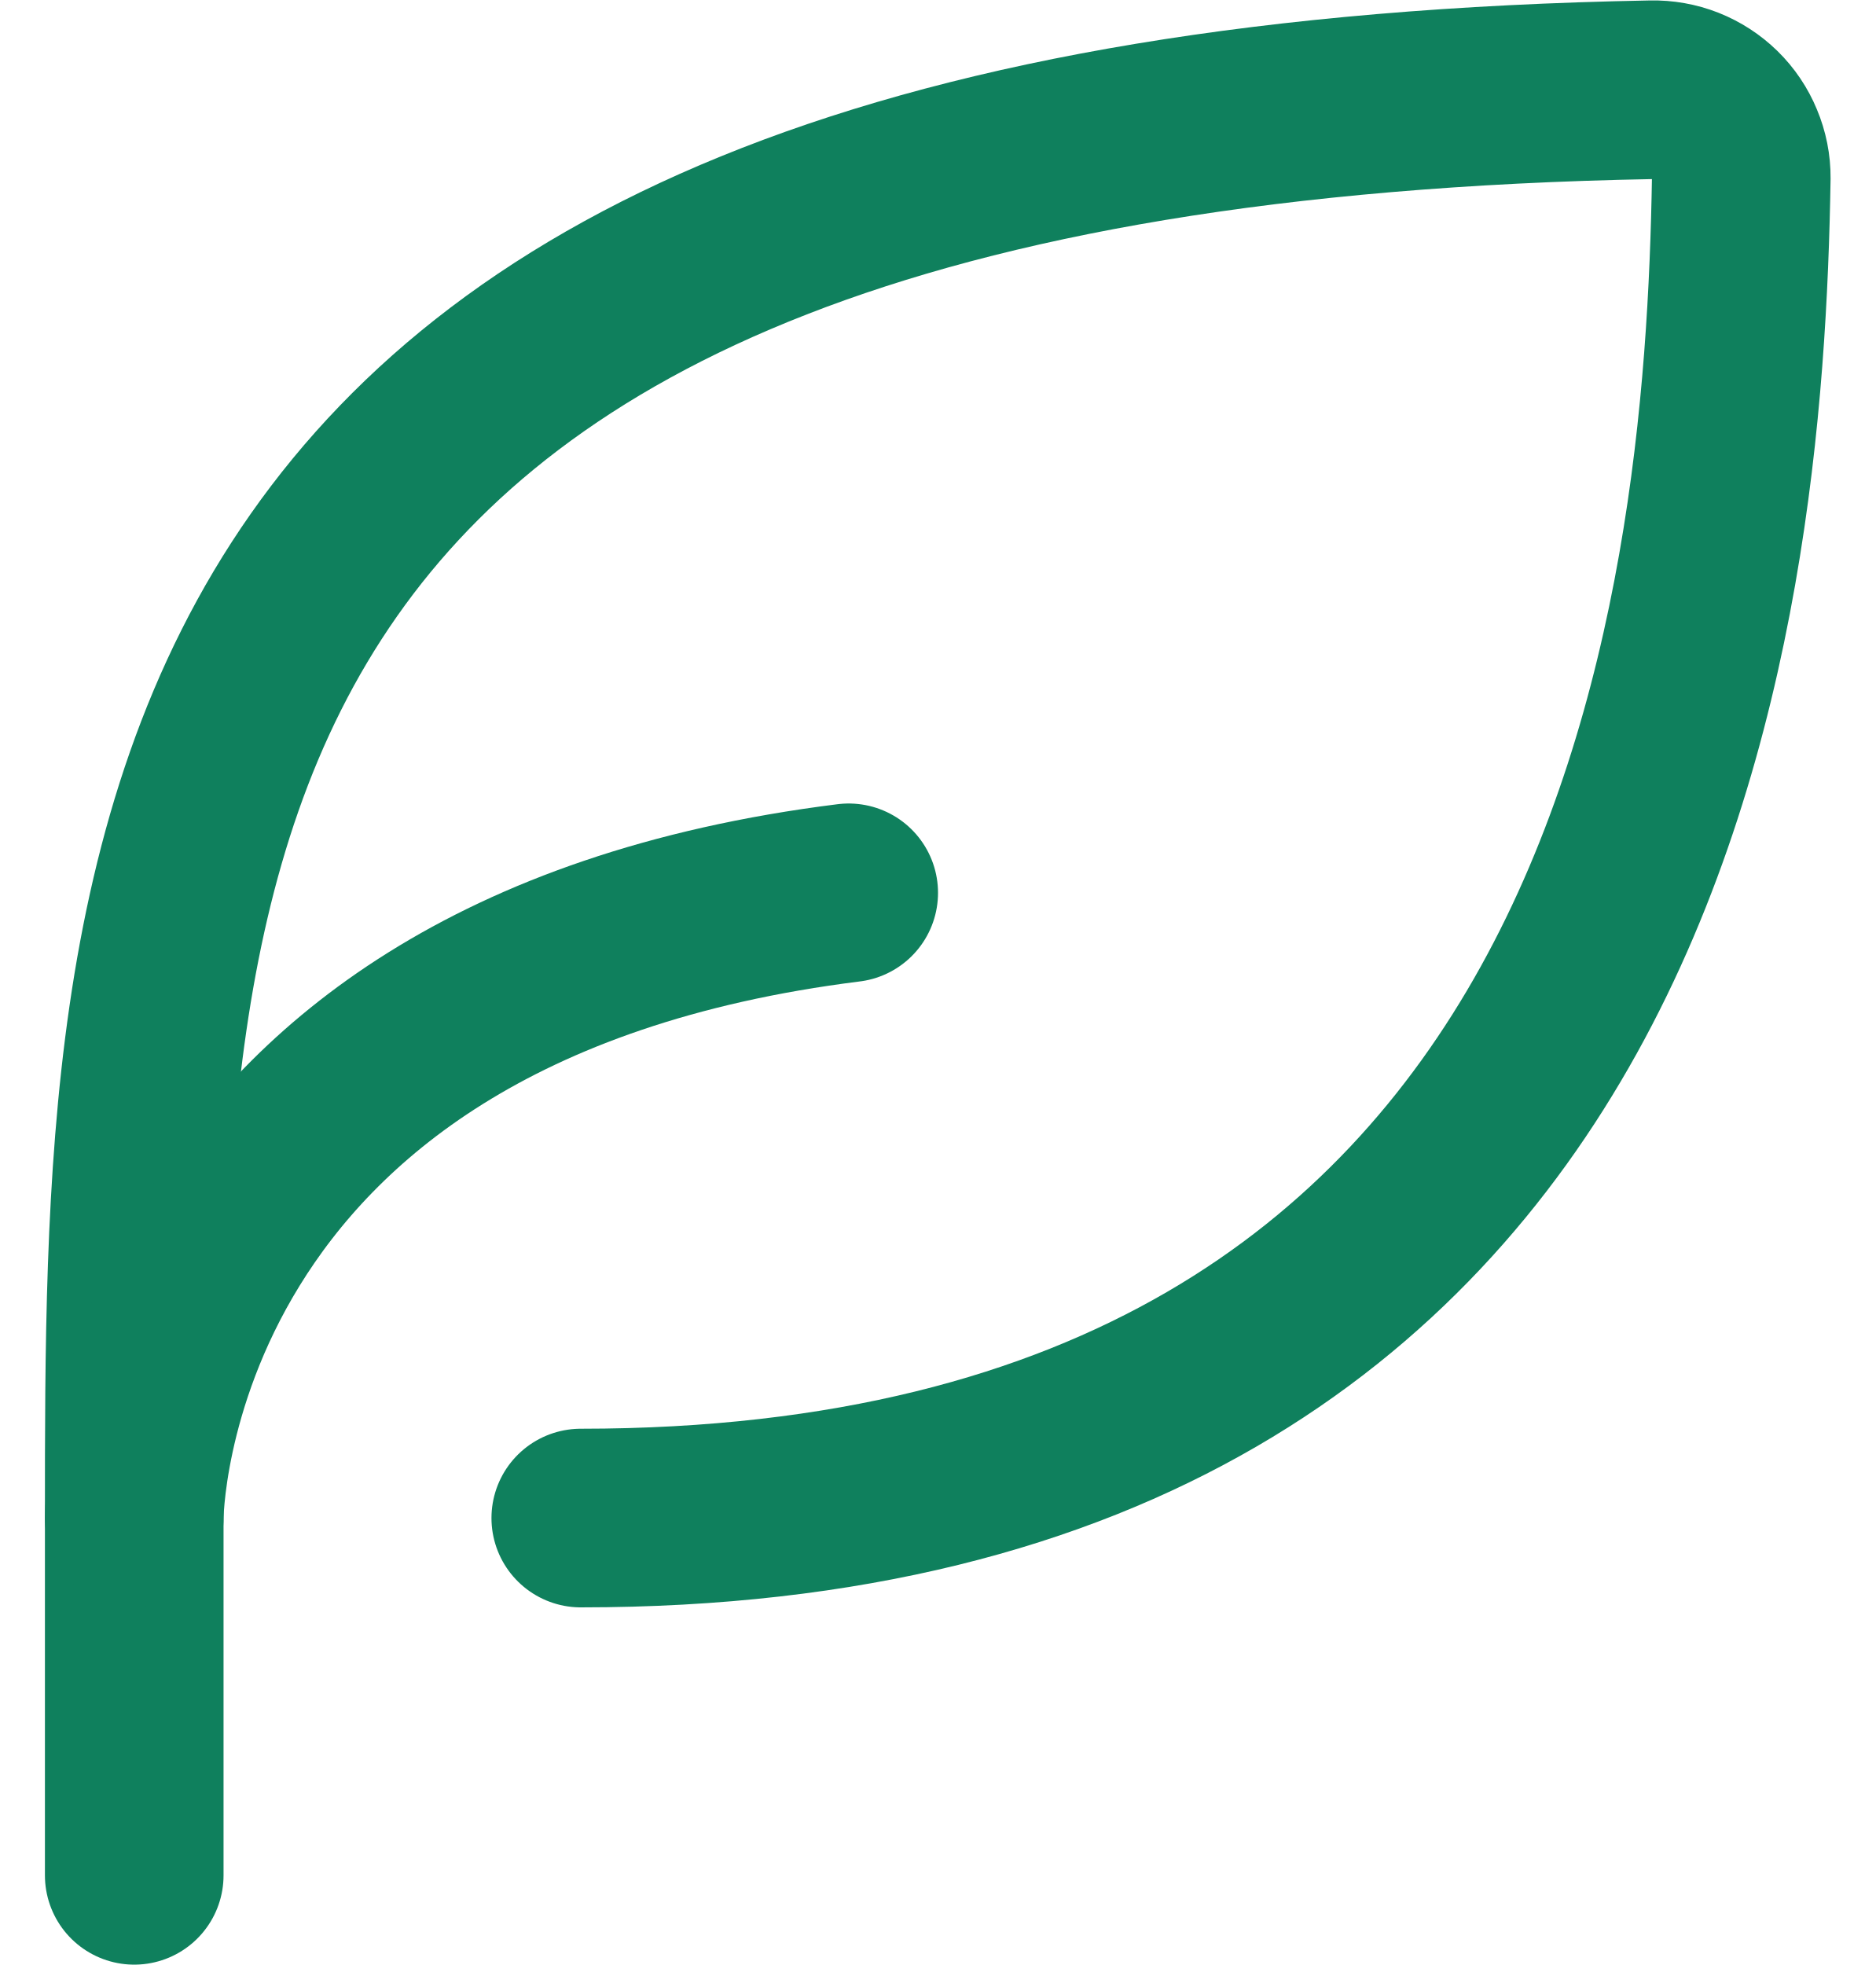
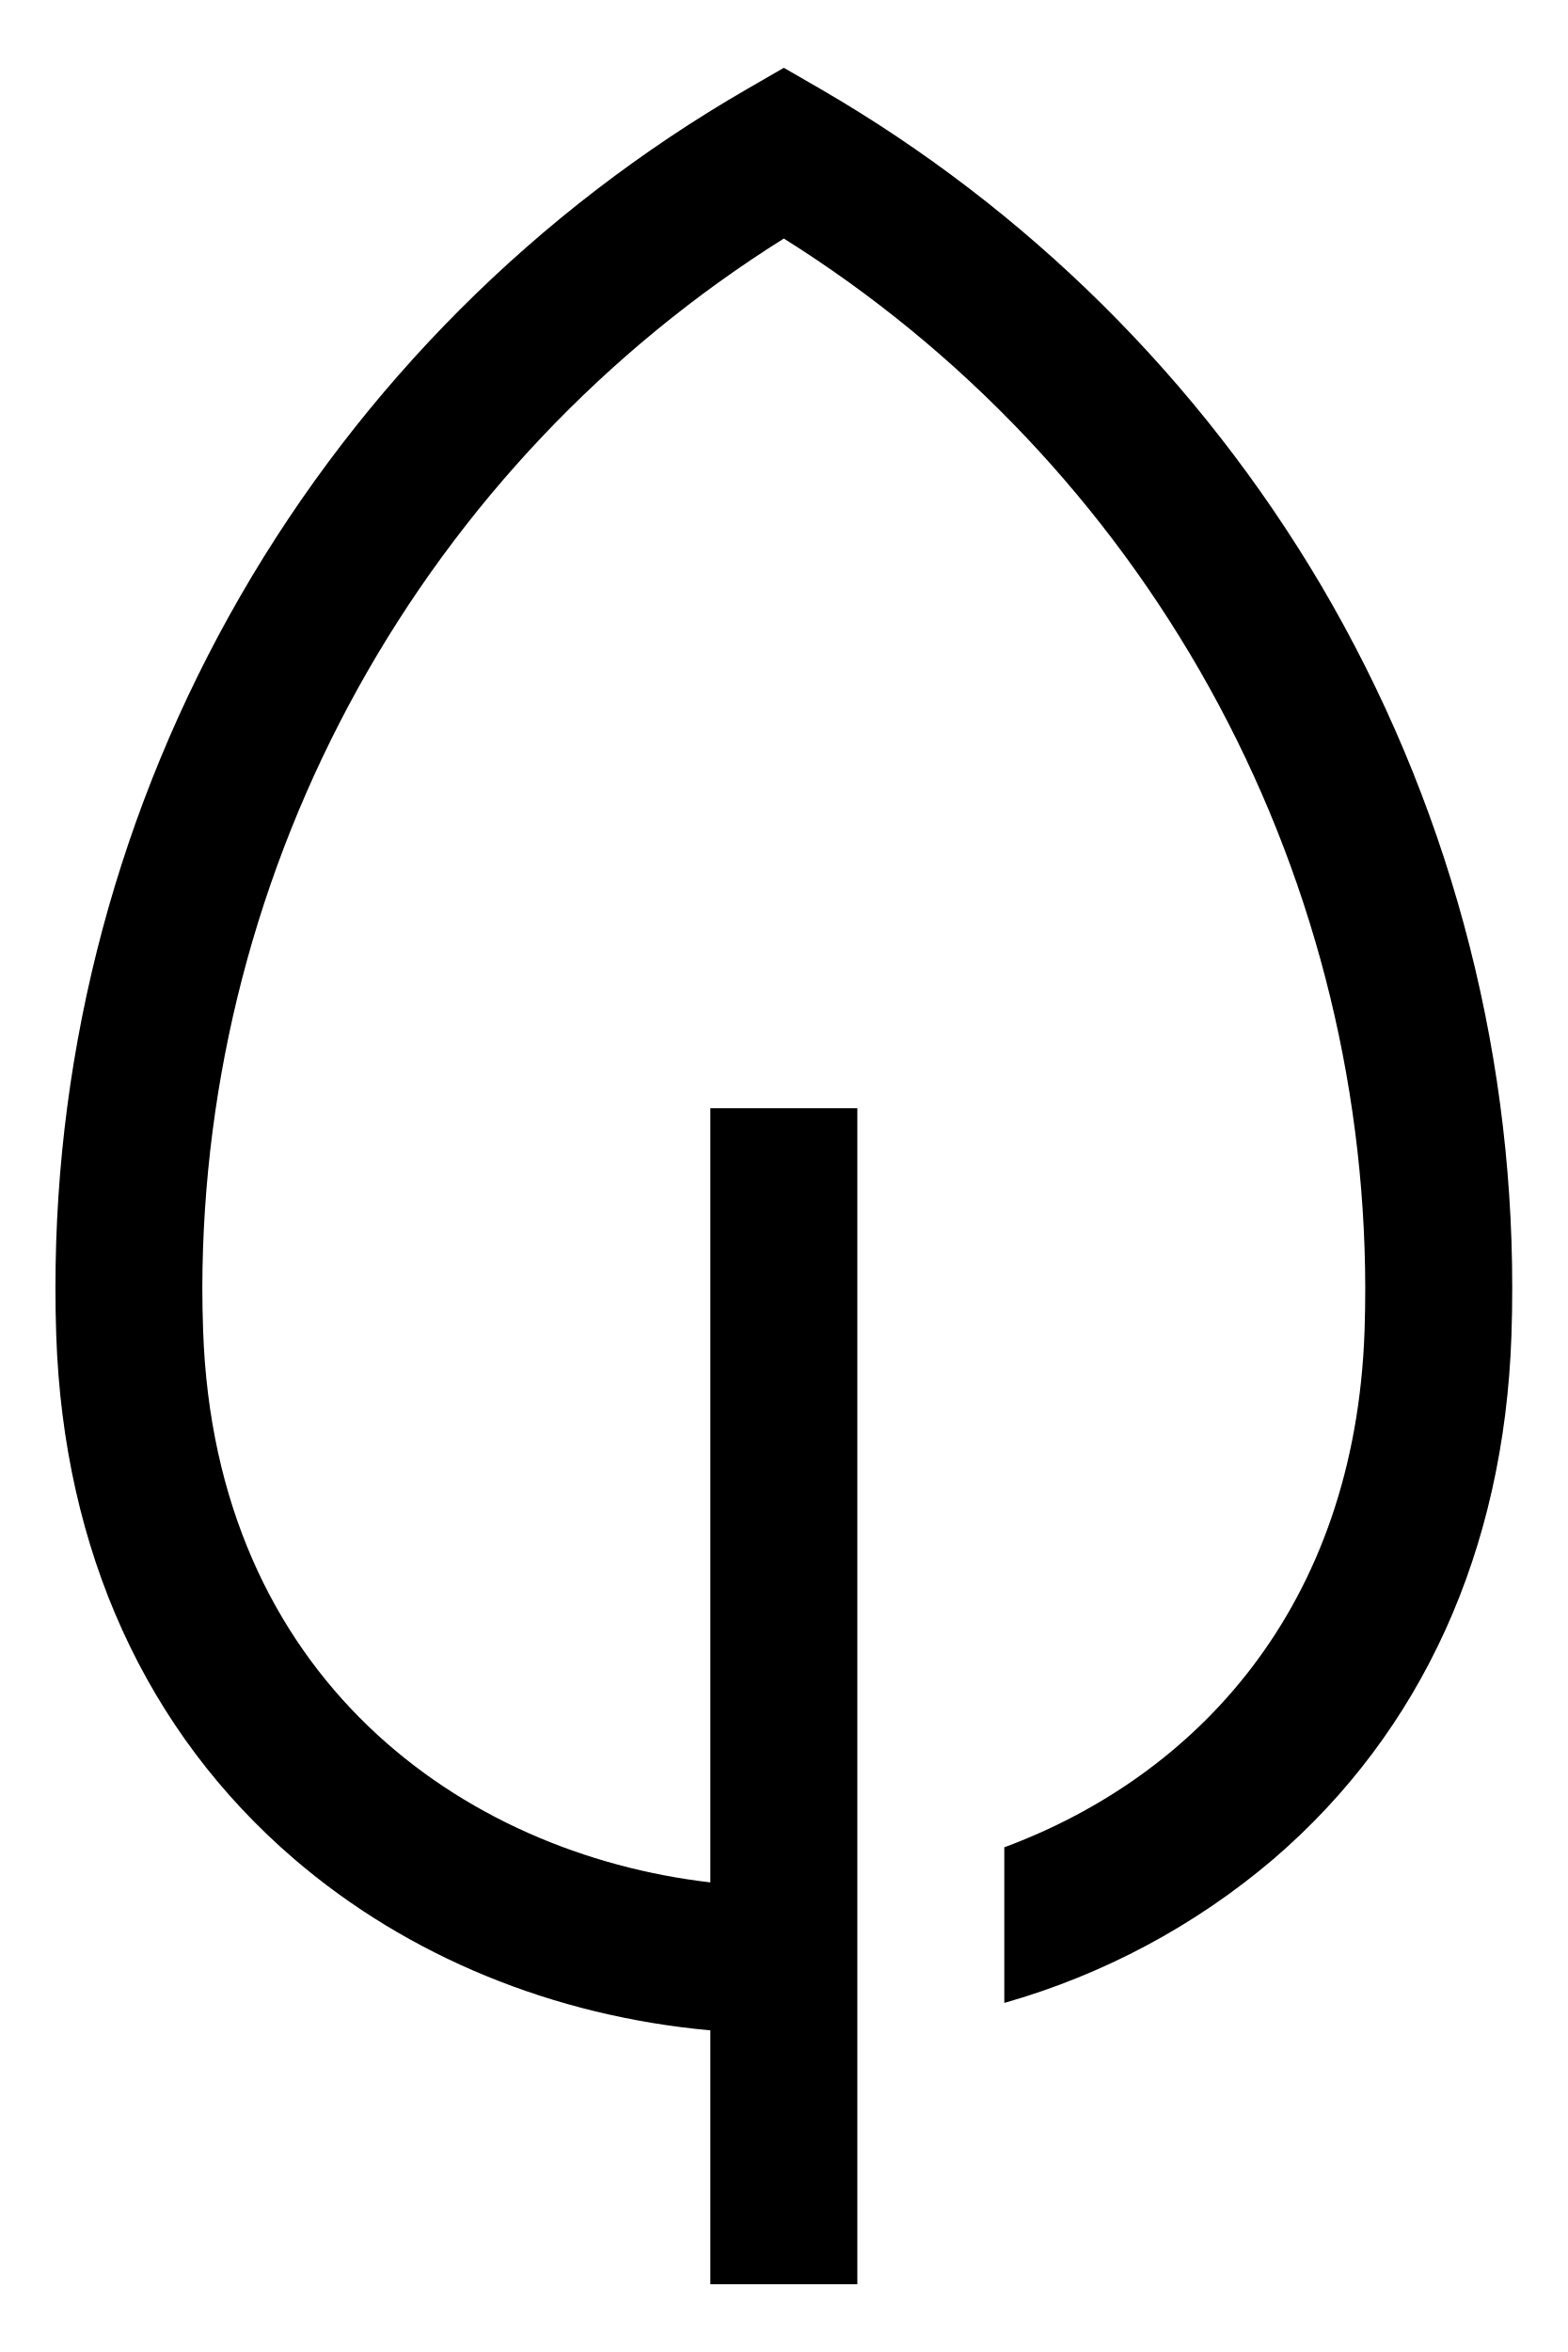
- <svg xmlns="http://www.w3.org/2000/svg" width="21" height="22" viewBox="0 0 21 22" fill="none">
-   <path d="M6.503 16.996C18.457 16.996 19.42 6.826 19.497 1.993C19.498 1.861 19.472 1.731 19.421 1.61C19.371 1.488 19.297 1.378 19.203 1.286C19.109 1.194 18.998 1.122 18.875 1.073C18.753 1.025 18.622 1.002 18.491 1.005C1.503 1.317 1.503 9.553 1.503 16.996V20.996" stroke="#0F805D" stroke-width="2" stroke-linecap="round" stroke-linejoin="round" />
-   <path d="M1.503 16.996C1.503 16.996 1.503 10.996 9.503 9.996" stroke="#0F805D" stroke-width="2" stroke-linecap="round" stroke-linejoin="round" />
+ <svg xmlns="http://www.w3.org/2000/svg" width="16" height="24" viewBox="0 0 16 24" fill="none">
+   <path d="M13.487 5.979C12.247 3.878 10.486 2.132 8.376 0.909L8 0.692L7.624 0.909C5.478 2.148 3.695 3.931 2.456 6.077C1.217 8.224 0.565 10.659 0.566 13.138C0.566 13.3 0.568 13.464 0.574 13.626C0.649 15.822 1.488 17.67 3.003 18.97C4.162 19.965 5.649 20.573 7.25 20.718V23.308H8.75V11.308H7.25V19.208C4.716 18.914 2.193 17.124 2.073 13.575C2.068 13.43 2.065 13.283 2.065 13.138C2.07 10.998 2.617 8.894 3.654 7.022C4.692 5.15 6.187 3.571 8 2.434C9.813 3.571 11.308 5.15 12.346 7.022C13.383 8.894 13.93 10.998 13.934 13.138C13.934 13.283 13.932 13.43 13.927 13.575C13.831 16.414 12.197 18.128 10.25 18.85V20.438C11.26 20.151 12.197 19.651 12.997 18.97C14.511 17.67 15.351 15.822 15.426 13.626C15.432 13.464 15.434 13.3 15.434 13.138C15.436 10.621 14.763 8.149 13.487 5.979Z" fill="currentColor" />
</svg>
